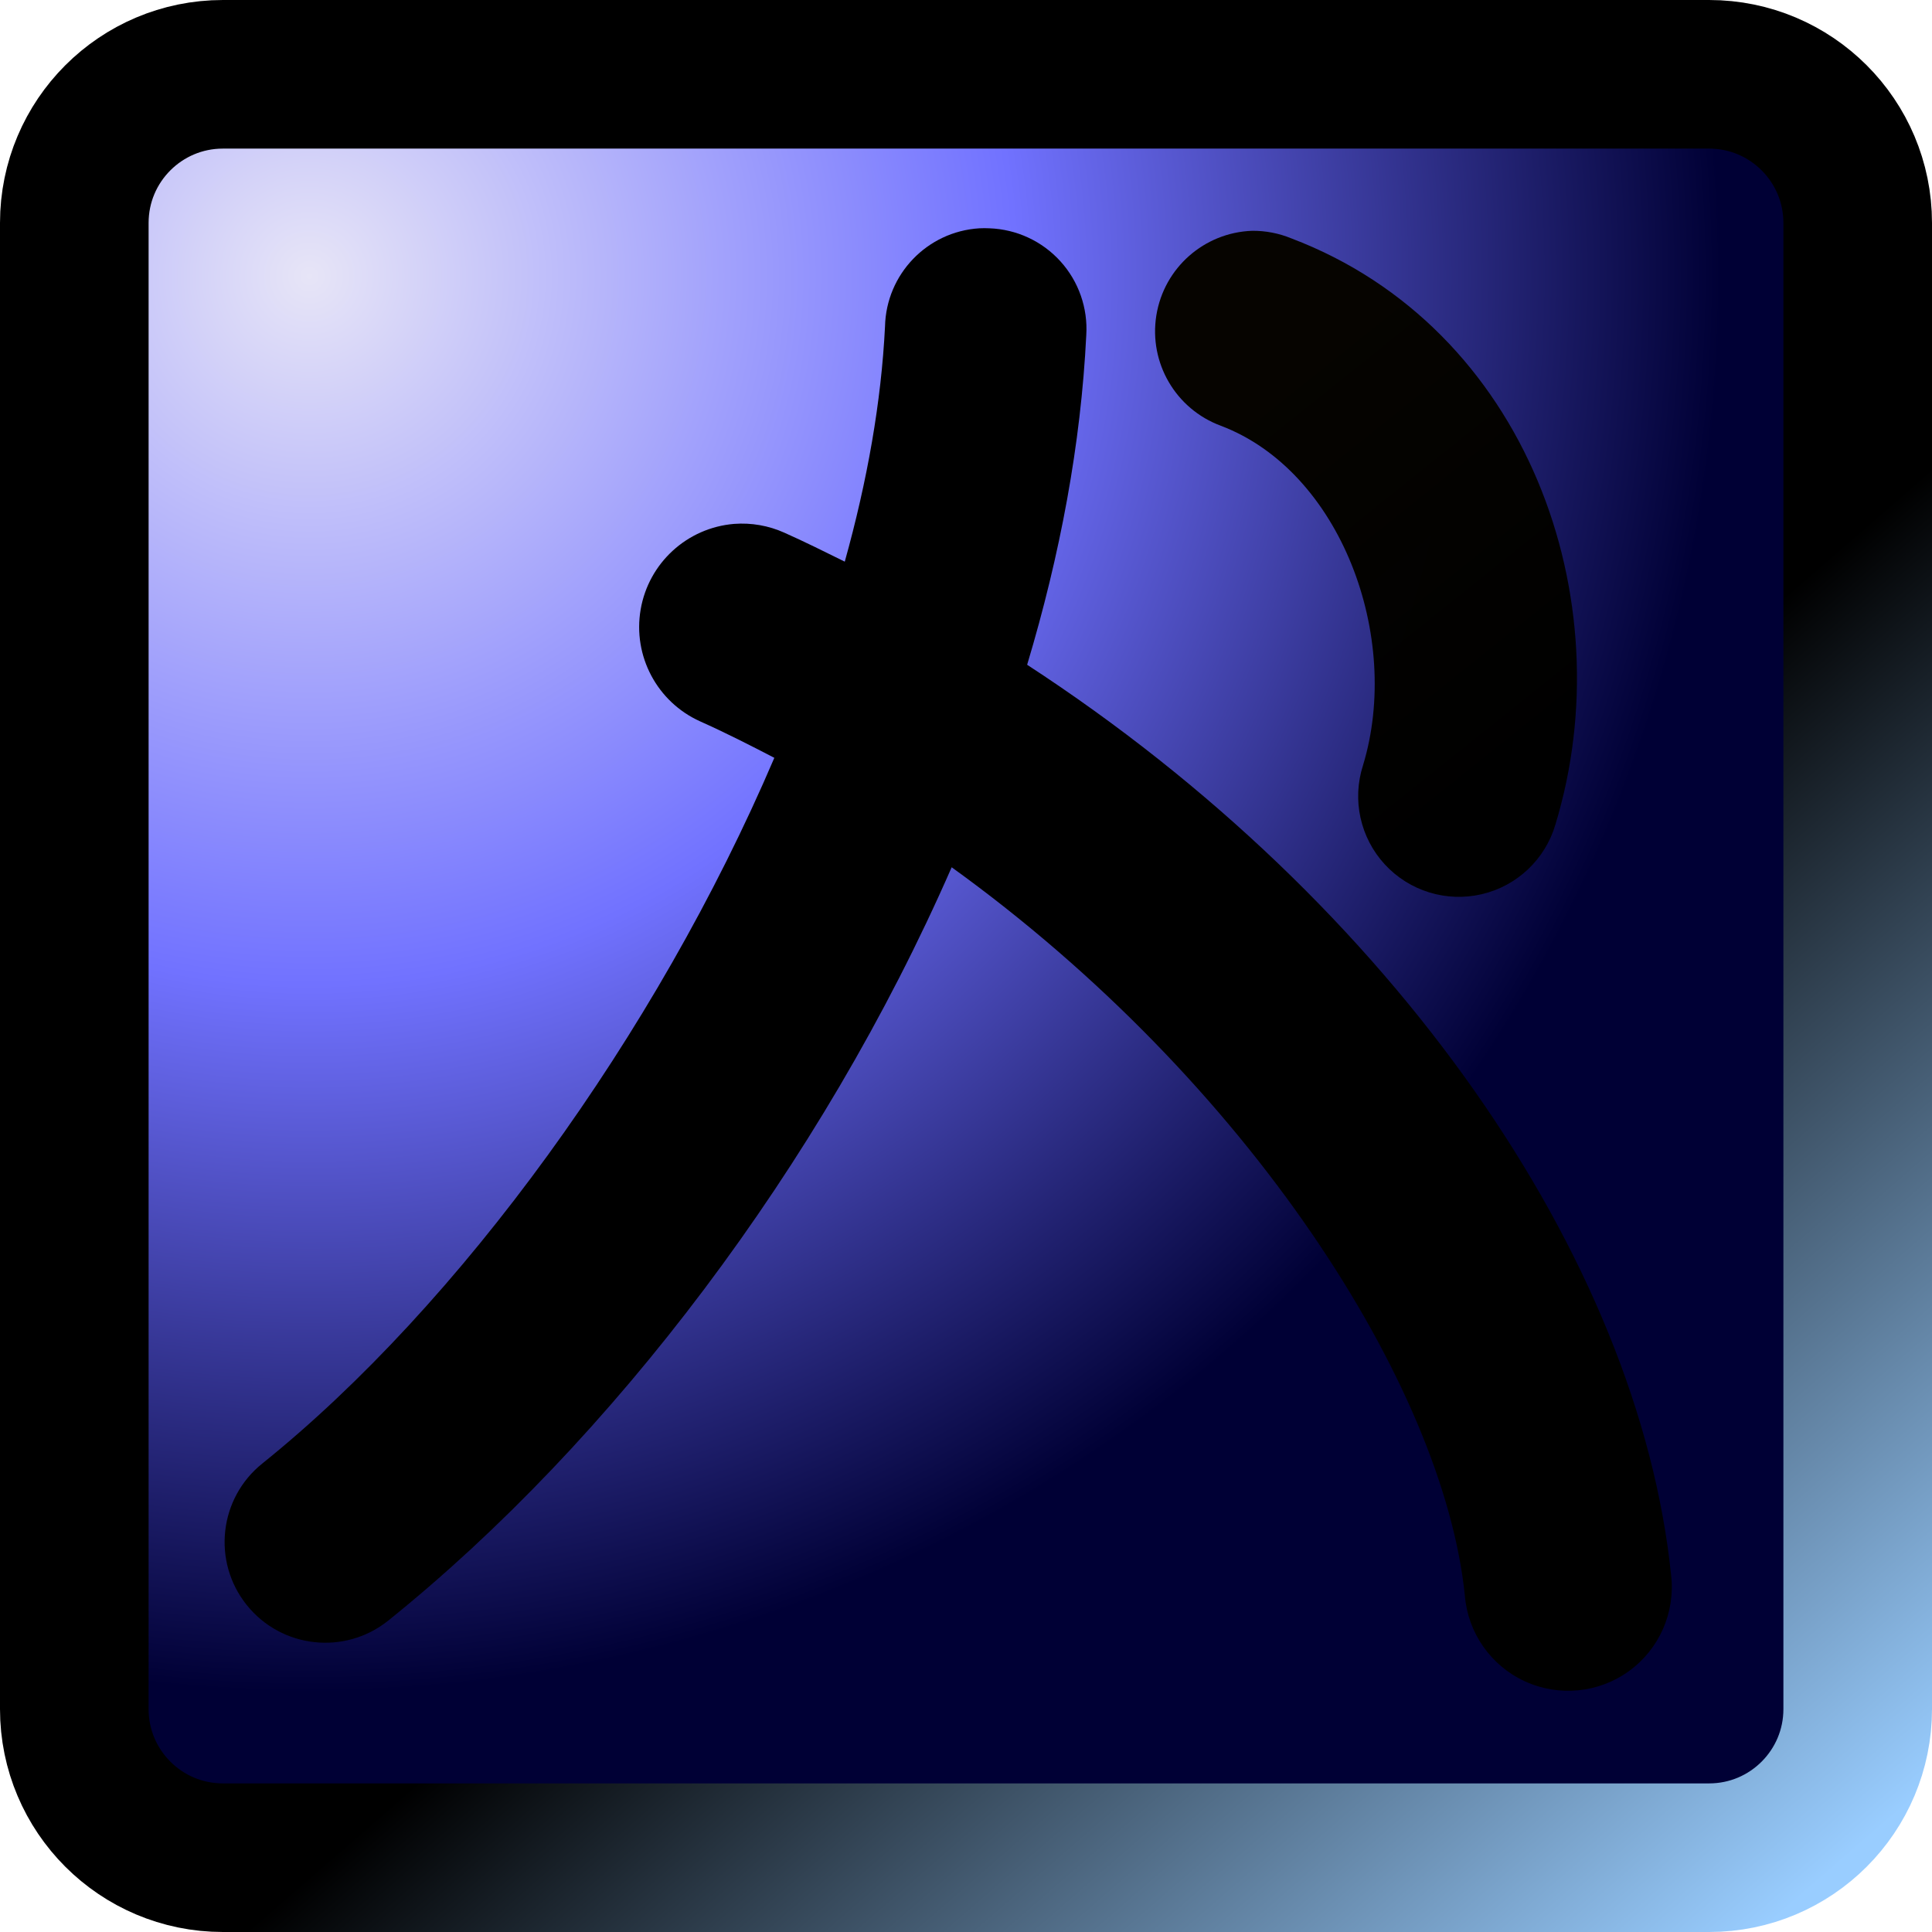
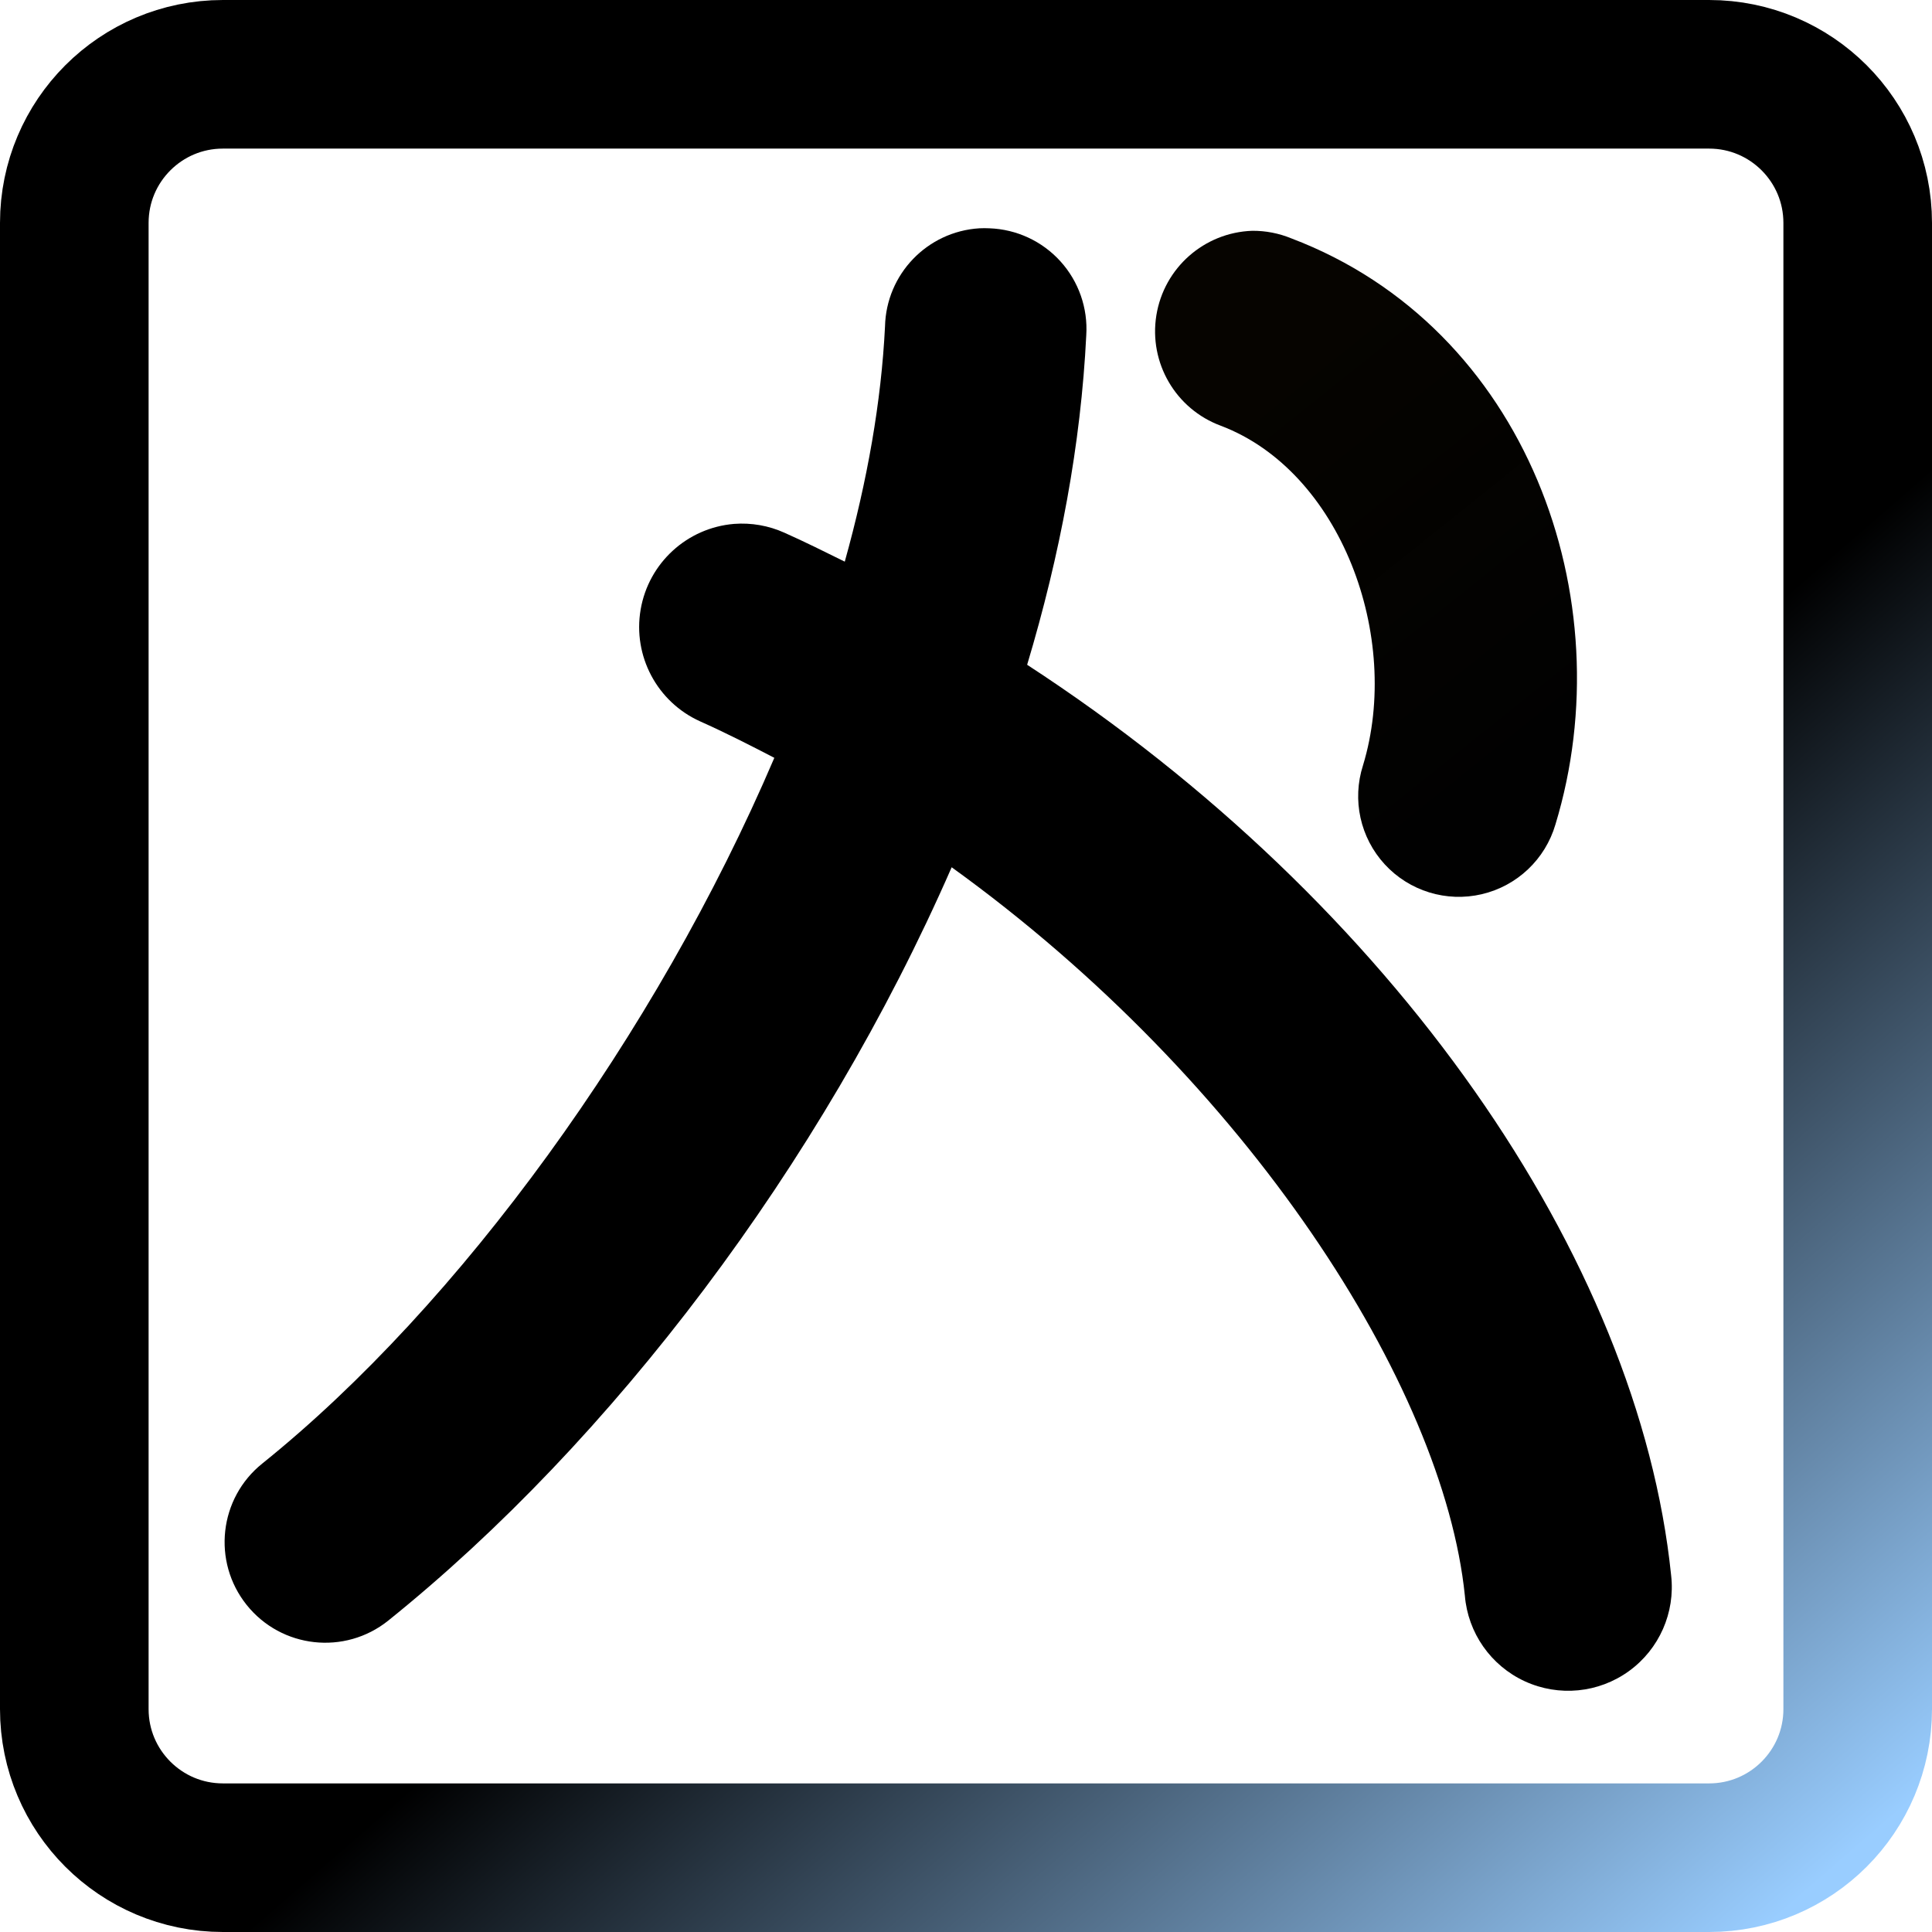
<svg xmlns="http://www.w3.org/2000/svg" xmlns:xlink="http://www.w3.org/1999/xlink" width="48" height="48" id="svg2" version="1.1" style="display:inline" enable-background="new">
  <defs id="defs4">
    <linearGradient id="linearGradient3701">
      <stop style="stop-color:#060400;stop-opacity:1;" offset="0" id="stop3703" />
      <stop style="stop-color:#000000;stop-opacity:0.996;" offset="1" id="stop3705" />
    </linearGradient>
    <linearGradient id="linearGradient3680">
      <stop style="stop-color:#000000;stop-opacity:1;" offset="0" id="stop3682" />
      <stop style="stop-color:#99cdff;stop-opacity:1;" offset="1" id="stop3684" />
    </linearGradient>
    <linearGradient id="linearGradient3670">
      <stop style="stop-color:#e7e5f7;stop-opacity:1;" offset="0" id="stop3672" />
      <stop id="stop3678" offset="0.5" style="stop-color:#7172ff;stop-opacity:1;" />
      <stop style="stop-color:#000035;stop-opacity:1;" offset="1" id="stop3674" />
    </linearGradient>
    <linearGradient id="linearGradient3686">
      <stop style="stop-color:#feffff;stop-opacity:1;" offset="0" id="stop3688" />
      <stop style="stop-color:#fffbff;stop-opacity:0;" offset="1" id="stop3691" />
    </linearGradient>
    <linearGradient id="linearGradient3688">
      <stop style="stop-color:#01a6ff;stop-opacity:1;" offset="0" id="stop3690" />
      <stop style="stop-color:#0037ff;stop-opacity:0;" offset="1" id="stop3692" />
    </linearGradient>
    <linearGradient id="linearGradient3663">
      <stop style="stop-color:#0000ff;stop-opacity:1;" offset="0" id="stop3665" />
      <stop style="stop-color:#ffffff;stop-opacity:0;" offset="1" id="stop3667" />
    </linearGradient>
    <linearGradient id="linearGradient3626">
      <stop id="stop3628" offset="0" style="stop-color:#feffff;stop-opacity:1;" />
      <stop id="stop3630" offset="1" style="stop-color:#fffbff;stop-opacity:0;" />
    </linearGradient>
    <linearGradient id="linearGradient3614">
      <stop style="stop-color:#000000;stop-opacity:1;" offset="0" id="stop3616" />
      <stop id="stop3632" offset="0.761" style="stop-color:#00008e;stop-opacity:1;" />
      <stop style="stop-color:#d4ebff;stop-opacity:1;" offset="1" id="stop3618" />
    </linearGradient>
    <radialGradient xlink:href="#linearGradient3626" id="radialGradient3624" gradientUnits="userSpaceOnUse" gradientTransform="matrix(2.251703,2.7600833e-8,0,2.144433,-14.5223,-48.08503)" cx="24.896" cy="26.222" fx="24.896" fy="26.222" r="22.27" />
    <linearGradient xlink:href="#linearGradient3626" id="linearGradient3643" x1="22.353" y1="1.399" x2="22.353" y2="9.702" gradientUnits="userSpaceOnUse" gradientTransform="matrix(1.055326,0,0,1.055326,0.4099114,0.5234898)" />
    <linearGradient xlink:href="#linearGradient3626" id="linearGradient3647" gradientUnits="userSpaceOnUse" x1="22.353" y1="43.092" x2="22.353" y2="34.66" />
    <linearGradient xlink:href="#linearGradient3626" id="linearGradient3652" gradientUnits="userSpaceOnUse" gradientTransform="matrix(1.103293,0,0,1.050848,-0.662299,-0.470243)" x1="22.353" y1="1.399" x2="22.353" y2="9.702" />
    <linearGradient xlink:href="#linearGradient3626" id="linearGradient3656" gradientUnits="userSpaceOnUse" gradientTransform="matrix(-1.103293,0,0,-1.050848,48.6623,48.47024)" x1="22.353" y1="1.399" x2="22.353" y2="11.867" />
    <radialGradient xlink:href="#linearGradient3663" id="radialGradient3669" cx="-1.561" cy="32.879" fx="-1.561" fy="32.879" r="13.184" gradientTransform="matrix(1,0,0,1.057143,0,-1.878794)" gradientUnits="userSpaceOnUse" />
    <radialGradient xlink:href="#linearGradient3688" id="radialGradient3686" gradientUnits="userSpaceOnUse" gradientTransform="matrix(1,0,0,0.3188443,-3.4942138e-7,60.5441)" cx="24.054" cy="-121.703" fx="24.054" fy="-121.703" r="22.224" />
    <linearGradient xlink:href="#linearGradient3626" id="linearGradient3673" x1="24.054" y1="2.045" x2="24.054" y2="11.892" gradientUnits="userSpaceOnUse" />
    <radialGradient xlink:href="#linearGradient3686" id="radialGradient3684" cx="30.03" cy="4.531" fx="30.03" fy="4.531" r="2.314" gradientUnits="userSpaceOnUse" gradientTransform="matrix(0.5336325,-0.8071748,0.8341829,0.5514879,10.22541,26.27142)" />
    <radialGradient xlink:href="#linearGradient3686" id="radialGradient3695" gradientUnits="userSpaceOnUse" gradientTransform="matrix(0.5336325,-0.8071748,0.8341829,0.5514879,10.22541,26.27142)" cx="30.03" cy="4.531" fx="30.03" fy="4.531" r="2.314" />
    <radialGradient xlink:href="#linearGradient3686" id="radialGradient3699" gradientUnits="userSpaceOnUse" gradientTransform="matrix(-0.9207671,0.9922266,-0.95476,-0.9135487,62.23582,-20.20513)" cx="29.785" cy="4.859" fx="29.785" fy="4.859" r="2.314" />
    <linearGradient xlink:href="#linearGradient3686" id="linearGradient3709" x1="23.387" y1="1.856" x2="25.068" y2="1.856" gradientUnits="userSpaceOnUse" gradientTransform="translate(-0.0820766,0.7586323)" />
    <filter id="filter3723">
      <feBlend mode="lighten" in2="BackgroundImage" id="feBlend3725" />
    </filter>
    <radialGradient xlink:href="#linearGradient3686" id="radialGradient3729" gradientUnits="userSpaceOnUse" gradientTransform="matrix(-0.9207671,0.9922266,-0.95476,-0.9135487,62.23582,-20.20513)" cx="29.255" cy="5.178" fx="29.255" fy="5.178" r="2.314" />
    <radialGradient xlink:href="#linearGradient3686" id="radialGradient3733" gradientUnits="userSpaceOnUse" gradientTransform="matrix(-0.9207671,0.9922266,-0.95476,-0.9135487,62.23582,-20.20513)" cx="29.785" cy="4.859" fx="29.785" fy="4.859" r="2.314" />
-     <radialGradient xlink:href="#linearGradient3670" id="radialGradient3676" cx="7.677" cy="6.861" fx="7.677" fy="6.861" r="24" gradientUnits="userSpaceOnUse" gradientTransform="matrix(-0.02156833,1.466962,-1.461506,-0.02148811,17.87009,-4.253644)" />
    <linearGradient xlink:href="#linearGradient3680" id="linearGradient3687" x1="27.554" y1="29.358" x2="43.736" y2="48" gradientUnits="userSpaceOnUse" />
    <linearGradient xlink:href="#linearGradient3701" id="linearGradient3707" x1="31.651" y1="8.854" x2="39.18" y2="18.257" gradientUnits="userSpaceOnUse" />
    <linearGradient xlink:href="#linearGradient3701" id="linearGradient3710" x1="18.592" y1="18.569" x2="33.939" y2="37.484" gradientUnits="userSpaceOnUse" />
  </defs>
  <g id="layer1" transform="translate(0,-1004.362)" style="display:none">
-     <path style="fill:#000053;fill-opacity:1;fill-rule:evenodd;stroke:none" id="path2839" d="m 45.991,26.065 a 22.27,22.27 0 1 1 -44.54,0 22.27,22.27 0 1 1 44.54,0 z" transform="matrix(1.077694,0,0,1.077694,-1.563909,1000.272)" />
+     <path style="fill:#000053;fill-opacity:1;fill-rule:evenodd;stroke:none" id="path2839" d="m 45.991,26.065 c 0,12.299 -9.971,22.27 -22.27,22.27 -12.299,0 -22.27,-9.971 -22.27,-22.27 0,-12.299 9.971,-22.27 22.27,-22.27 12.299,0 22.27,9.971 22.27,22.27 z" transform="matrix(1.077694,0,0,1.077694,-1.563909,1000.272)" />
  </g>
  <g id="layer4" style="display:none">
    <path style="opacity:0.517;fill:url(#radialGradient3669);fill-opacity:1;stroke:none" id="path3661" d="m 11.623,32.879 a 13.184,13.937 0 1 1 -26.368,0 13.184,13.937 0 1 1 26.368,0 z" transform="matrix(1.744558,0,0,1.650257,26.72245,-30.25869)" />
  </g>
-   <g id="layer6">
-     <rect style="fill:url(#radialGradient3676);stroke:url(#linearGradient3687);stroke-width:3.692;stroke-miterlimit:4;stroke-opacity:1;stroke-dasharray:none;fill-opacity:1" id="rect2875" width="44.308" height="44.308" x="1.846" y="1.846" rx="3.692" ry="3.692" />
+   <g id="layer6" style="display:inline">
+     <rect style="fill:none;fill-opacity:1;stroke:url(#linearGradient3687);stroke-width:3.692;stroke-miterlimit:4;stroke-opacity:1;stroke-dasharray:none" id="rect2875" width="44.308" height="44.308" x="1.846" y="1.846" rx="3.692" ry="3.692" />
  </g>
-   <g id="layer2" style="display:inline;">
+   <g id="layer2" style="display:inline">
    <path style="font-size:medium;font-style:normal;font-variant:normal;font-weight:normal;font-stretch:normal;text-indent:0;text-align:start;text-decoration:none;line-height:normal;letter-spacing:normal;word-spacing:normal;text-transform:none;direction:ltr;block-progression:tb;writing-mode:lr-tb;text-anchor:start;color:#000000;fill:url(#linearGradient3707);fill-opacity:1;stroke:none;stroke-width:5;marker:none;visibility:visible;display:inline;overflow:visible;enable-background:accumulate;font-family:Bitstream Vera Sans;-inkscape-font-specification:Bitstream Vera Sans" d="m 31.113,5.734 a 2.5,2.5 0 0 0 -0.781,4.844 c 2.978,1.13 4.502,5.246 3.531,8.438 a 2.501,2.501 0 1 0 4.781,1.469 C 40.349,14.882 37.937,8.144 32.082,5.922 a 2.5,2.5 0 0 0 -0.969,-0.188 z" id="path3643" />
    <path style="font-size:medium;font-style:normal;font-variant:normal;font-weight:normal;font-stretch:normal;text-indent:0;text-align:start;text-decoration:none;line-height:normal;letter-spacing:normal;word-spacing:normal;text-transform:none;direction:ltr;block-progression:tb;writing-mode:lr-tb;text-anchor:start;color:#000000;fill:#000000;fill-opacity:1;stroke:none;stroke-width:5;marker:none;visibility:visible;display:inline;overflow:visible;enable-background:accumulate;font-family:Bitstream Vera Sans;-inkscape-font-specification:Bitstream Vera Sans" d="m 24.332,5.672 a 2.5,2.5 0 0 0 -2.344,2.438 c -0.092,1.865 -0.439,3.836 -1,5.844 -0.496,-0.245 -0.991,-0.492 -1.5,-0.719 a 2.571,2.571 0 0 0 -1.25,-0.219 2.571,2.571 0 0 0 -0.844,4.906 c 0.625,0.279 1.241,0.593 1.844,0.906 -2.942,6.884 -7.826,13.597 -12.719,17.531 a 2.501,2.501 0 1 0 3.125,3.906 C 15.18,35.814 20.395,28.973 23.644,21.547 c 7.373,5.317 12.216,12.884 12.75,18.094 a 2.575,2.575 0 1 0 5.125,-0.5 c -0.808,-7.874 -6.888,-16.691 -16,-22.625 0.821,-2.735 1.336,-5.485 1.469,-8.188 a 2.5,2.5 0 0 0 -2.406,-2.656 2.5,2.5 0 0 0 -0.25,0 z" id="use2830">
      </path>
  </g>
  <g id="layer3" style="display:none;filter:url(#filter3723)">
    <path style="fill:url(#radialGradient3699);fill-opacity:1;stroke:none" id="path3697" d="m 33.578,5.973 a 2.314,2.314 0 1 1 -4.628,0 2.314,2.314 0 1 1 4.628,0 z" transform="matrix(1.101835,0,0,1.126082,-16.03775,6.396129)" />
    <path transform="matrix(1.101835,0,0,1.126082,-9.933625,-0.9422849)" d="m 33.578,5.973 a 2.314,2.314 0 1 1 -4.628,0 2.314,2.314 0 1 1 4.628,0 z" id="path3727" style="fill:url(#radialGradient3729);fill-opacity:1;stroke:none" />
    <path transform="matrix(1.101835,0,0,1.126082,-3.26846,-0.87496)" d="m 33.578,5.973 a 2.314,2.314 0 1 1 -4.628,0 2.314,2.314 0 1 1 4.628,0 z" id="path3731" style="fill:url(#radialGradient3733);fill-opacity:1;stroke:none" />
  </g>
  <g id="layer5" style="display:none">
    <path style="fill:url(#linearGradient3673);fill-opacity:1;stroke:none" id="path3672" d="m 46.278,11.892 a 22.224,9.848 0 1 1 -44.448,0 22.224,9.848 0 1 1 44.448,0 z" transform="matrix(0.7395077,0,0,1.231785,6.484479,-1.841678)" />
    <path transform="matrix(0.7177159,0,0,1.270036,7.005255,19.60477)" d="m 46.278,11.892 a 22.224,9.848 0 1 1 -44.448,0 22.224,9.848 0 1 1 44.448,0 z" id="path3684" style="fill:url(#radialGradient3686);fill-opacity:1;stroke:none" />
  </g>
</svg>
